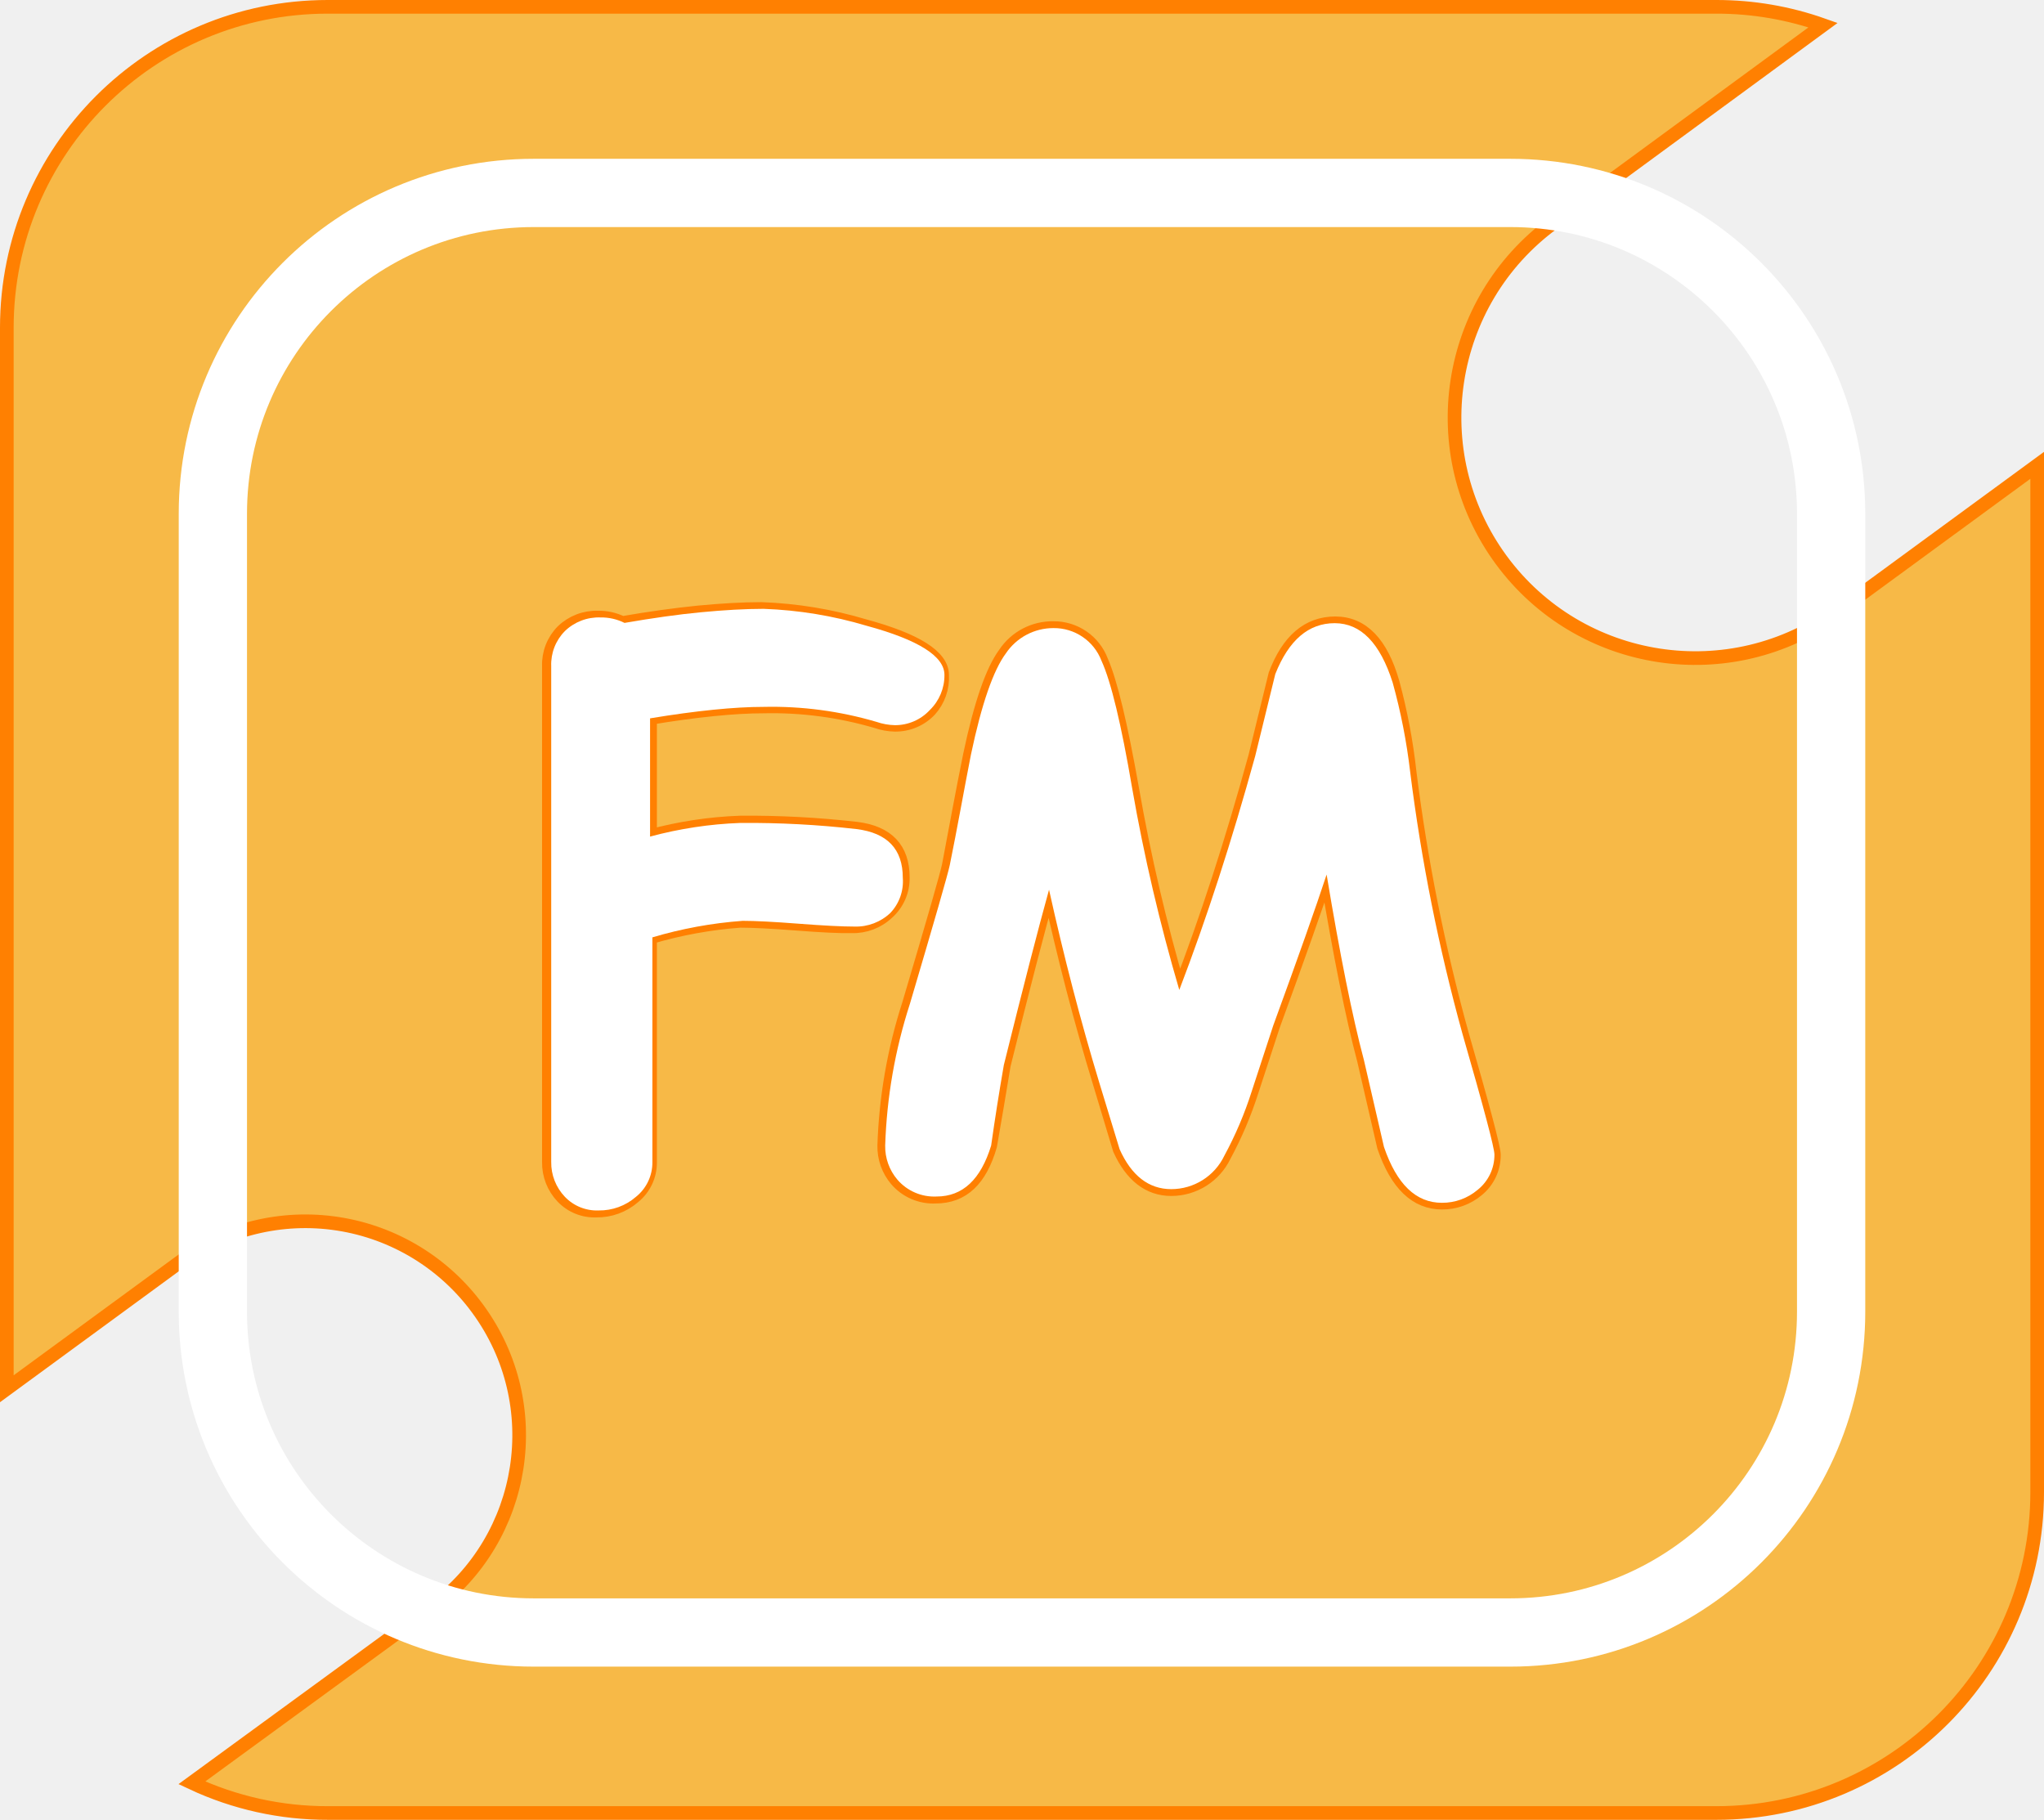
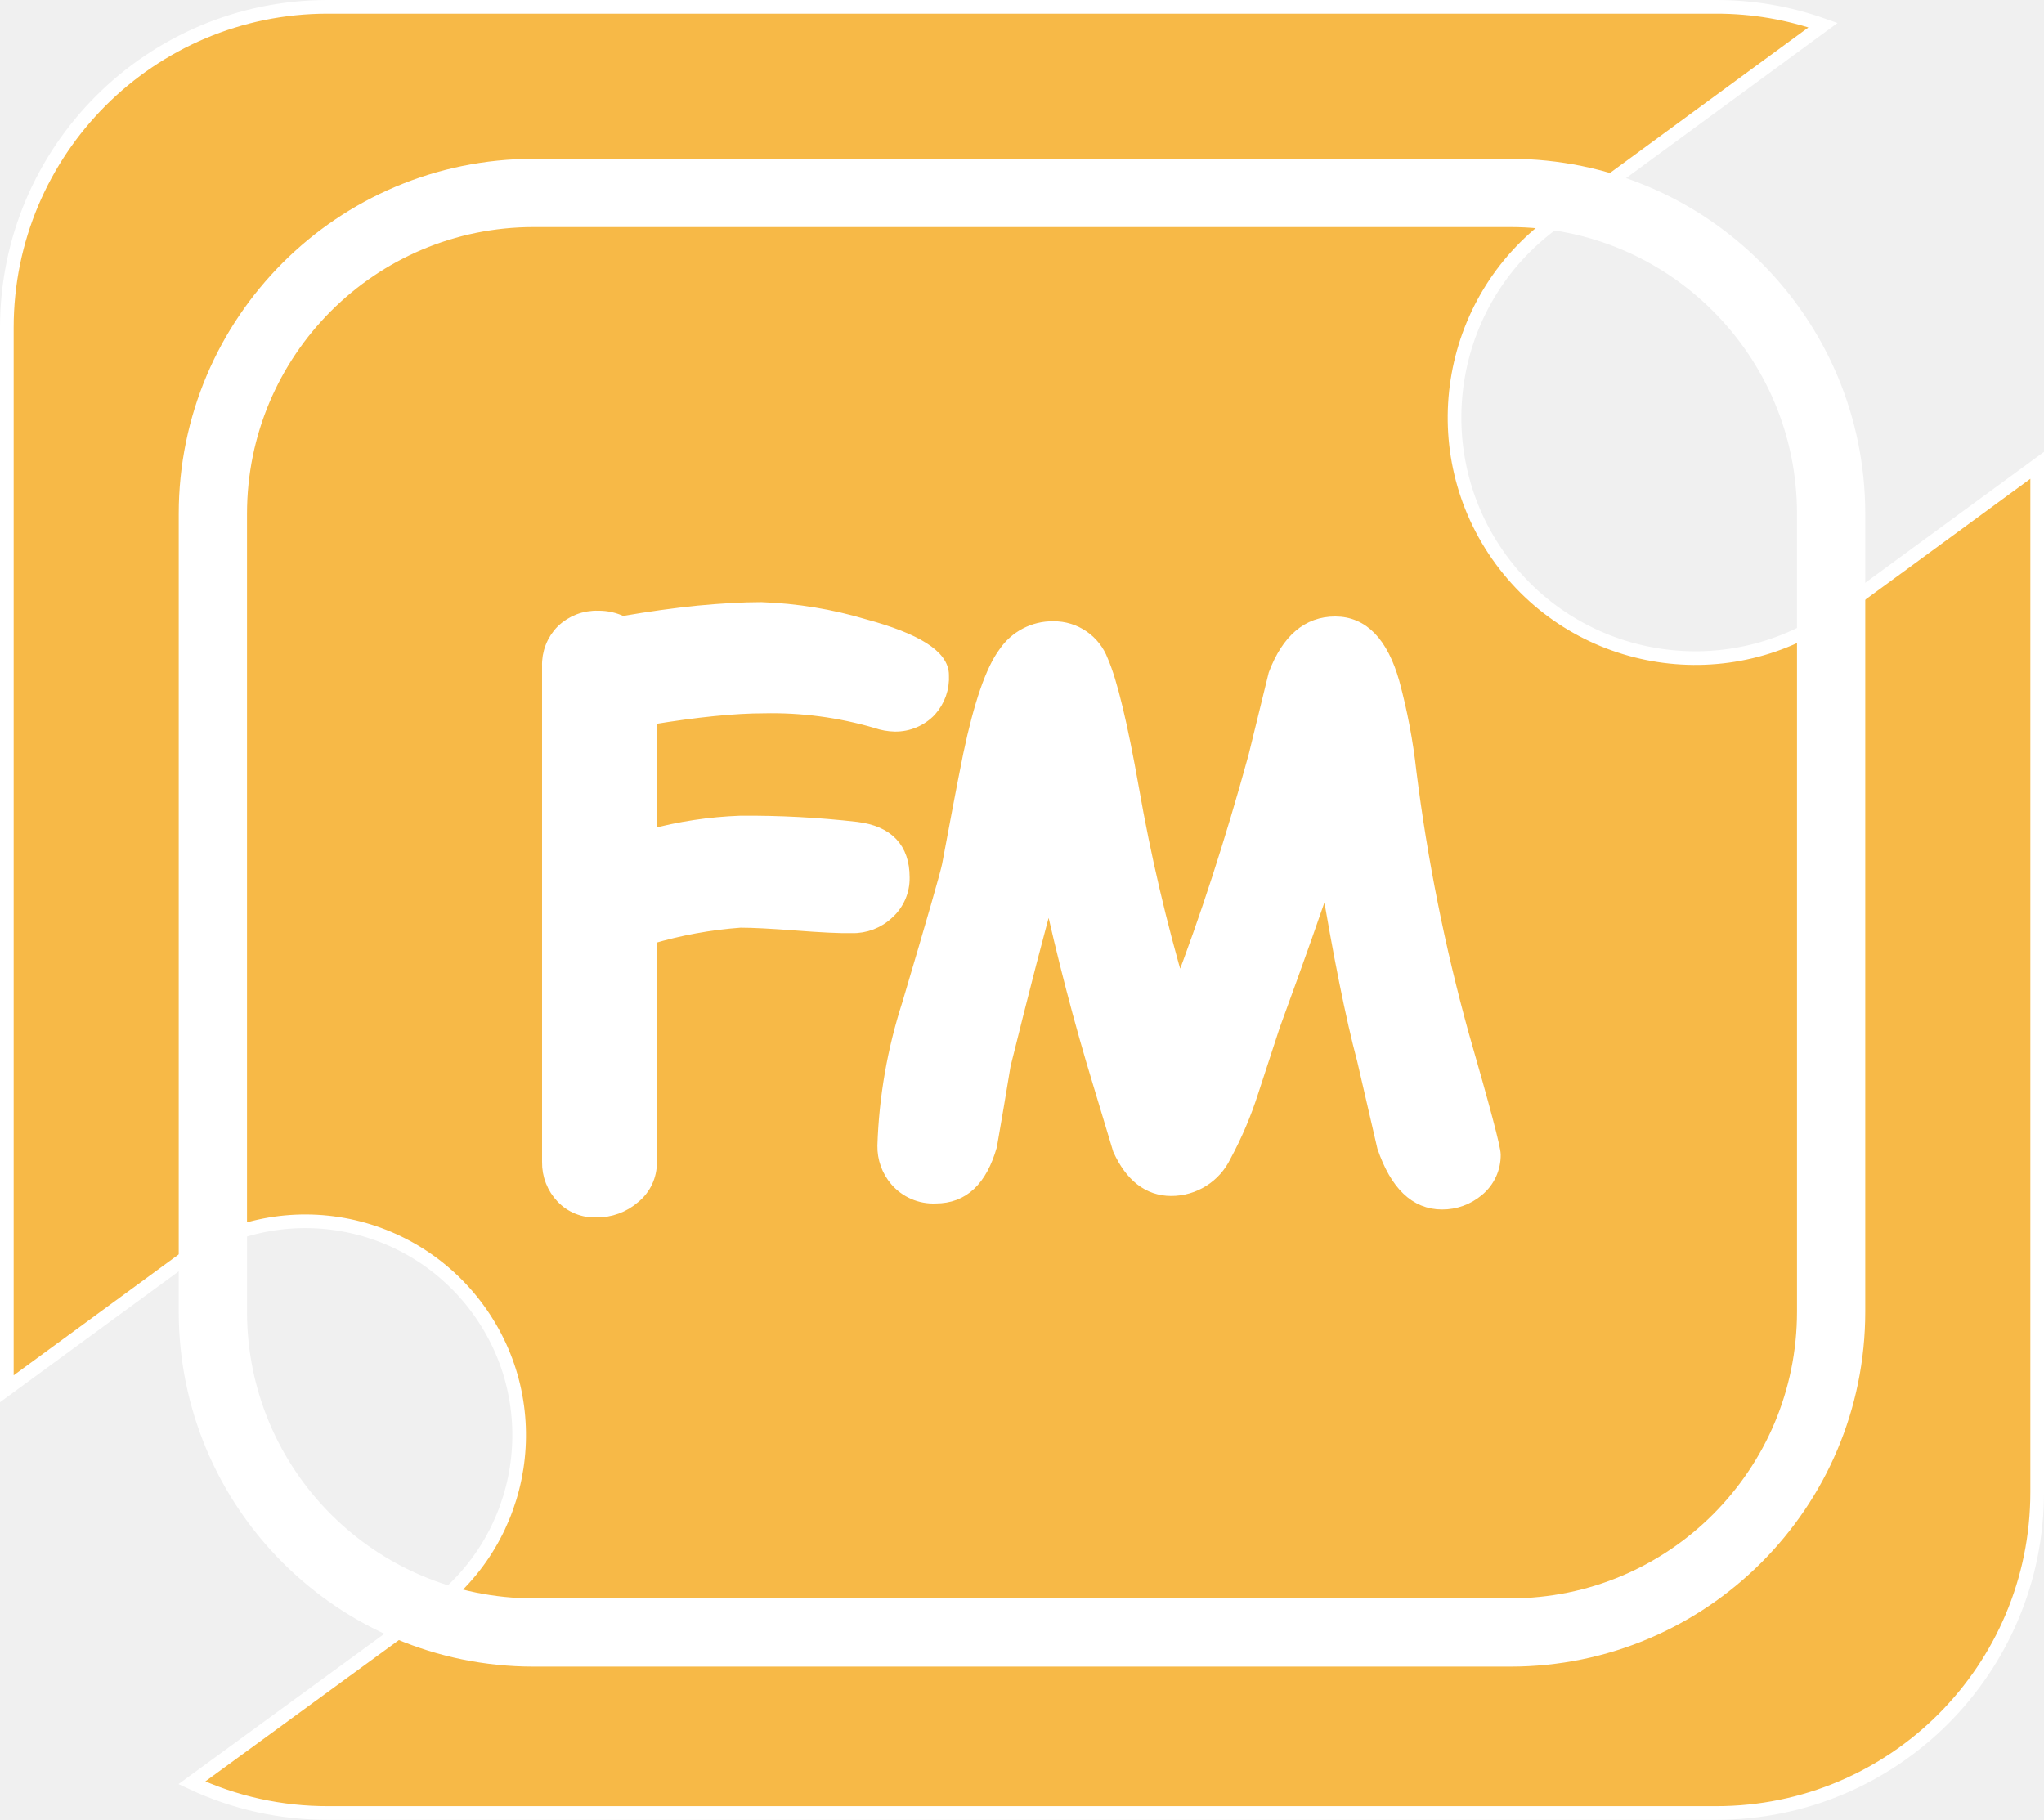
<svg xmlns="http://www.w3.org/2000/svg" viewBox="0 0 149.7 133.28">
  <g id="Layer_2" data-name="Layer 2">
    <g id="Layer_1-2" data-name="Layer 1">
-       <path d="M109.94,41h0a17.64,17.64,0,0,1,3.81-24.66L133.52,1.84A23.31,23.31,0,0,0,125.7.5H24A23.5,23.5,0,0,0,.5,24v77.71l12.59-9.22A15.64,15.64,0,0,1,35,95.87h0a15.65,15.65,0,0,1-3.38,21.87L14.05,130.57a23.34,23.34,0,0,0,10,2.21H125.7a23.5,23.5,0,0,0,23.5-23.5V34.08l-14.61,10.7A17.64,17.64,0,0,1,109.94,41ZM58.32,67.65c-1.82-.14-3.19-.21-4.1-.21a31.1,31.1,0,0,0-6.61,1.21V85.12a3.21,3.21,0,0,1-1.2,2.54,4.07,4.07,0,0,1-2.74,1,3.23,3.23,0,0,1-2.47-1,3.62,3.62,0,0,1-1-2.56V55c0-.68,0-1.72,0-3.1s0-2.41,0-3.1a3.47,3.47,0,0,1,1-2.57,3.57,3.57,0,0,1,2.61-1,3.81,3.81,0,0,1,1.76.4q3-.52,5.6-.78c1.69-.16,3.23-.25,4.59-.25a30.05,30.05,0,0,1,7.54,1.24q5.7,1.55,5.7,3.6A3.54,3.54,0,0,1,68.1,52a3.46,3.46,0,0,1-2.56,1.08,4.37,4.37,0,0,1-1.34-.24,27.11,27.11,0,0,0-8.27-1.1q-1.6,0-3.69.21c-1.39.14-2.94.35-4.63.63q0,5,0,8.66a29.42,29.42,0,0,1,6.61-1,70,70,0,0,1,8.51.45q3.39.42,3.39,3.57A3.36,3.36,0,0,1,65,66.84a3.65,3.65,0,0,1-2.62,1C61.51,67.86,60.14,67.79,58.32,67.65Zm49.89,19.49a4,4,0,0,1-2.6.94q-2.85,0-4.25-4.09l-1.47-6.36q-1.26-4.72-2.73-13.58Q96,67.58,93.25,75.11l-1.58,4.83a27.24,27.24,0,0,1-2,4.7,4.31,4.31,0,0,1-3.89,2.45c-1.64,0-2.91-1-3.78-2.92l-1.47-4.88q-2.06-6.74-3.68-14.13Q75.65,69.41,73.52,78q-.49,3-1,5.91c-.72,2.48-2,3.73-4,3.73a3.56,3.56,0,0,1-2.87-1.24,3.74,3.74,0,0,1-.89-2.49,37.6,37.6,0,0,1,1.81-10.38q2.72-9.16,2.92-10.16c.51-2.69,1-5.39,1.55-8.09.78-3.71,1.64-6.18,2.56-7.42A4.19,4.19,0,0,1,77.15,46a3.72,3.72,0,0,1,3.52,2.42q1,2.28,2.25,9.35a134,134,0,0,0,3.45,14.76q3-7.8,5.56-17.13l1.47-6q1.42-3.75,4.39-3.75T102,50a43.08,43.08,0,0,1,1.24,6.56,135,135,0,0,0,3.83,19.17c1.56,5.41,2.34,8.36,2.34,8.83A3.27,3.27,0,0,1,108.21,87.14Z" fill="rgb(247, 185, 71)" stroke="#ff8001" stroke-miterlimit="10" />
+       <path d="M109.94,41h0a17.64,17.64,0,0,1,3.81-24.66L133.52,1.84A23.31,23.31,0,0,0,125.7.5H24A23.5,23.5,0,0,0,.5,24v77.71l12.59-9.22A15.64,15.64,0,0,1,35,95.87h0a15.65,15.65,0,0,1-3.38,21.87L14.05,130.57a23.34,23.34,0,0,0,10,2.21H125.7a23.5,23.5,0,0,0,23.5-23.5V34.08l-14.61,10.7A17.64,17.64,0,0,1,109.94,41ZM58.32,67.65c-1.82-.14-3.19-.21-4.1-.21a31.1,31.1,0,0,0-6.61,1.21V85.12a3.21,3.21,0,0,1-1.2,2.54,4.07,4.07,0,0,1-2.74,1,3.23,3.23,0,0,1-2.47-1,3.62,3.62,0,0,1-1-2.56V55c0-.68,0-1.72,0-3.1s0-2.41,0-3.1a3.47,3.47,0,0,1,1-2.57,3.57,3.57,0,0,1,2.61-1,3.81,3.81,0,0,1,1.76.4q3-.52,5.6-.78c1.69-.16,3.23-.25,4.59-.25a30.05,30.05,0,0,1,7.54,1.24q5.7,1.55,5.7,3.6A3.54,3.54,0,0,1,68.1,52a3.46,3.46,0,0,1-2.56,1.08,4.37,4.37,0,0,1-1.34-.24,27.11,27.11,0,0,0-8.27-1.1q-1.6,0-3.69.21c-1.39.14-2.94.35-4.63.63q0,5,0,8.66a29.42,29.42,0,0,1,6.61-1,70,70,0,0,1,8.51.45q3.39.42,3.39,3.57A3.36,3.36,0,0,1,65,66.84a3.65,3.65,0,0,1-2.62,1C61.51,67.86,60.14,67.79,58.32,67.65Zm49.89,19.49a4,4,0,0,1-2.6.94q-2.85,0-4.25-4.09l-1.47-6.36q-1.26-4.72-2.73-13.58Q96,67.58,93.25,75.11l-1.58,4.83a27.24,27.24,0,0,1-2,4.7,4.31,4.31,0,0,1-3.89,2.45c-1.64,0-2.91-1-3.78-2.92l-1.47-4.88q-2.06-6.74-3.68-14.13Q75.65,69.41,73.52,78q-.49,3-1,5.91c-.72,2.48-2,3.73-4,3.73a3.56,3.56,0,0,1-2.87-1.24,3.74,3.74,0,0,1-.89-2.49,37.6,37.6,0,0,1,1.81-10.38q2.72-9.16,2.92-10.16c.51-2.69,1-5.39,1.55-8.09.78-3.71,1.64-6.18,2.56-7.42A4.19,4.19,0,0,1,77.15,46a3.72,3.72,0,0,1,3.52,2.42q1,2.28,2.25,9.35a134,134,0,0,0,3.45,14.76q3-7.8,5.56-17.13l1.47-6q1.42-3.75,4.39-3.75T102,50a43.08,43.08,0,0,1,1.24,6.56,135,135,0,0,0,3.83,19.17c1.56,5.41,2.34,8.36,2.34,8.83A3.27,3.27,0,0,1,108.21,87.14Z" fill="rgb(247, 185, 71)" stroke="#fff" stroke-miterlimit="10" />
      <path d="M66.12,64.29q0-3.15-3.39-3.57a70,70,0,0,0-8.51-.45,29.42,29.42,0,0,0-6.61,1q0-3.62,0-8.66c1.69-.28,3.24-.49,4.63-.63s2.62-.21,3.69-.21a27.11,27.11,0,0,1,8.27,1.1,4.37,4.37,0,0,0,1.34.24A3.46,3.46,0,0,0,68.1,52a3.54,3.54,0,0,0,1.07-2.57q0-2.05-5.7-3.6a30.05,30.05,0,0,0-7.54-1.24c-1.36,0-2.9.09-4.59.25s-3.57.43-5.6.78a3.81,3.81,0,0,0-1.76-.4,3.57,3.57,0,0,0-2.61,1,3.47,3.47,0,0,0-1,2.57c0,.69,0,1.72,0,3.1s0,2.42,0,3.1v30.1a3.62,3.62,0,0,0,1,2.56,3.23,3.23,0,0,0,2.47,1,4.07,4.07,0,0,0,2.74-1,3.21,3.21,0,0,0,1.2-2.54V68.65a31.1,31.1,0,0,1,6.61-1.21c.91,0,2.28.07,4.1.21s3.19.21,4.1.21a3.65,3.65,0,0,0,2.62-1A3.36,3.36,0,0,0,66.12,64.29Z" fill="#fff" />
      <rect x="15.59" y="14.13" width="118.52" height="105.43" rx="23.5" fill="none" stroke="#fff" stroke-miterlimit="10" stroke-width="5" />
      <path d="M103.28,56.54A43.08,43.08,0,0,0,102,50q-1.38-4.36-4.25-4.36T93.4,49.37l-1.47,6q-2.57,9.33-5.56,17.13a134,134,0,0,1-3.45-14.76q-1.2-7.06-2.25-9.35A3.72,3.72,0,0,0,77.15,46a4.19,4.19,0,0,0-3.48,1.85c-.92,1.24-1.78,3.71-2.56,7.42-.53,2.7-1,5.4-1.55,8.09q-.21,1-2.92,10.16a37.6,37.6,0,0,0-1.81,10.38,3.74,3.74,0,0,0,.89,2.49,3.56,3.56,0,0,0,2.87,1.24c1.92,0,3.24-1.25,4-3.73Q73,81,73.52,78q2.13-8.59,3.31-12.84,1.64,7.4,3.68,14.13L82,84.17c.87,1.94,2.14,2.92,3.78,2.92a4.31,4.31,0,0,0,3.89-2.45,27.24,27.24,0,0,0,2-4.7l1.58-4.83Q96,67.58,97.16,64.05q1.47,8.85,2.73,13.58L101.36,84q1.4,4.1,4.25,4.09a4,4,0,0,0,2.6-.94,3.27,3.27,0,0,0,1.24-2.6c0-.47-.78-3.42-2.34-8.83A135,135,0,0,1,103.28,56.54Z" fill="#fff" />
    </g>
  </g>
</svg>
